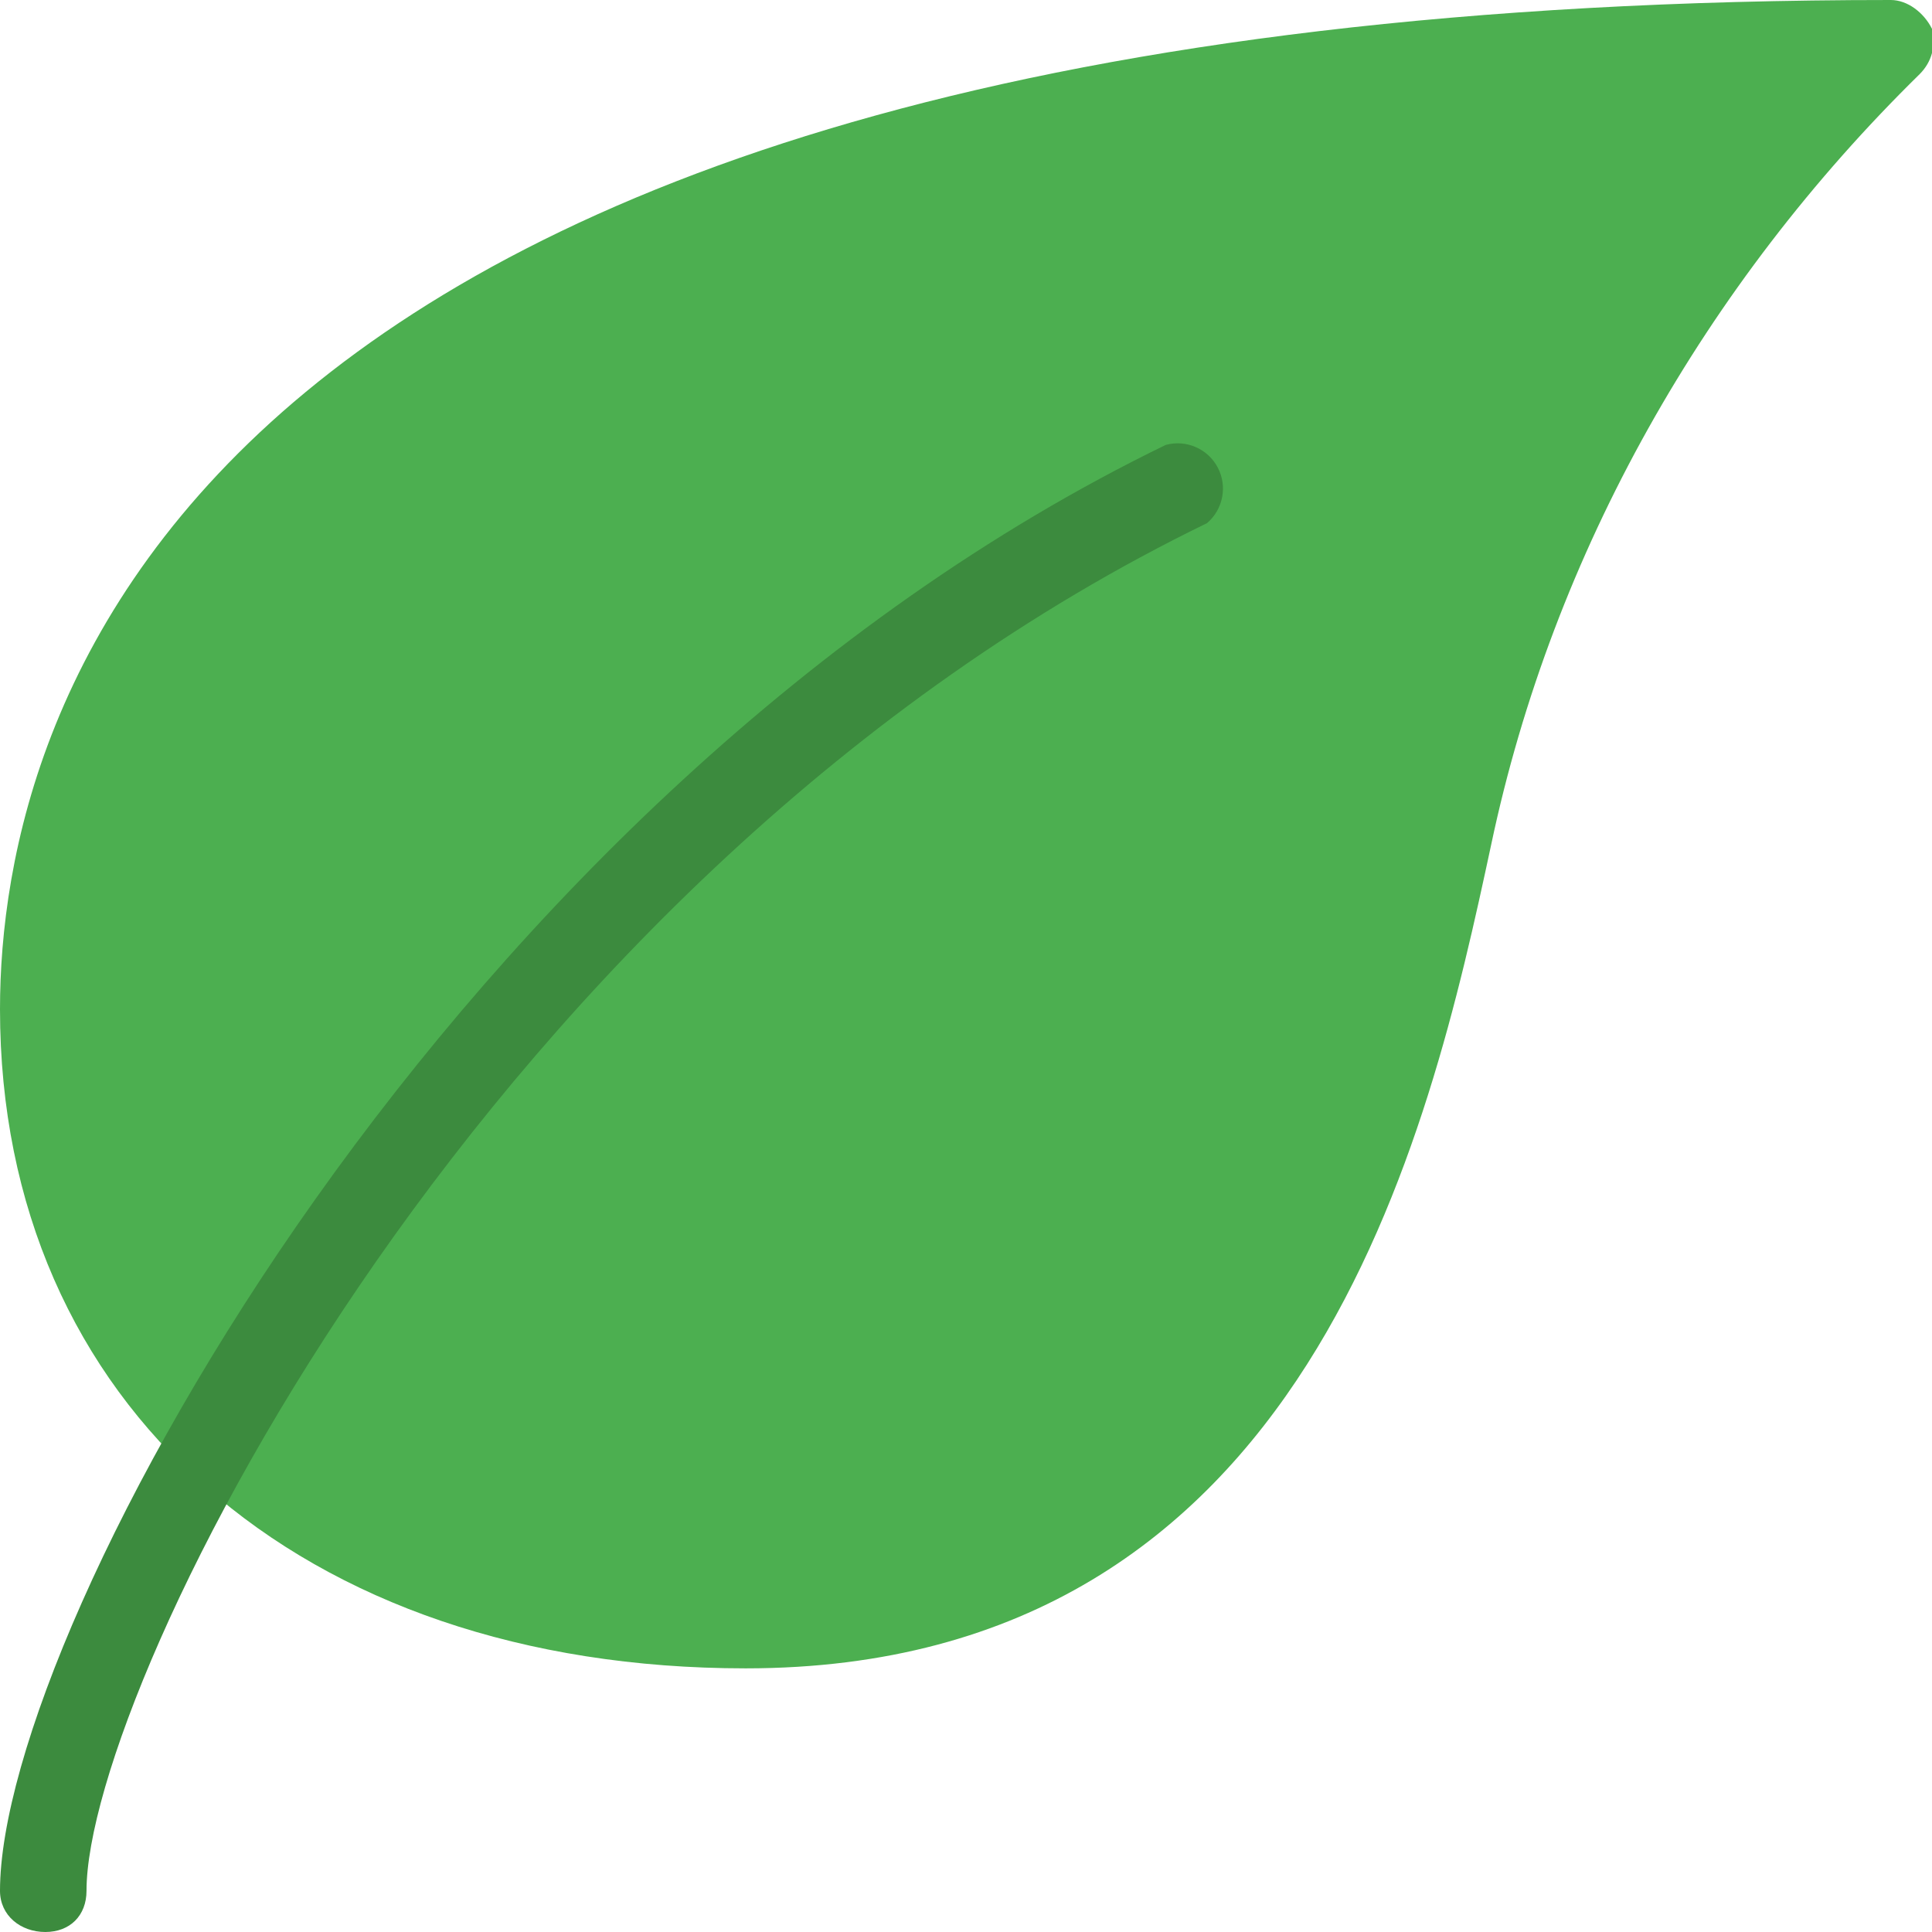
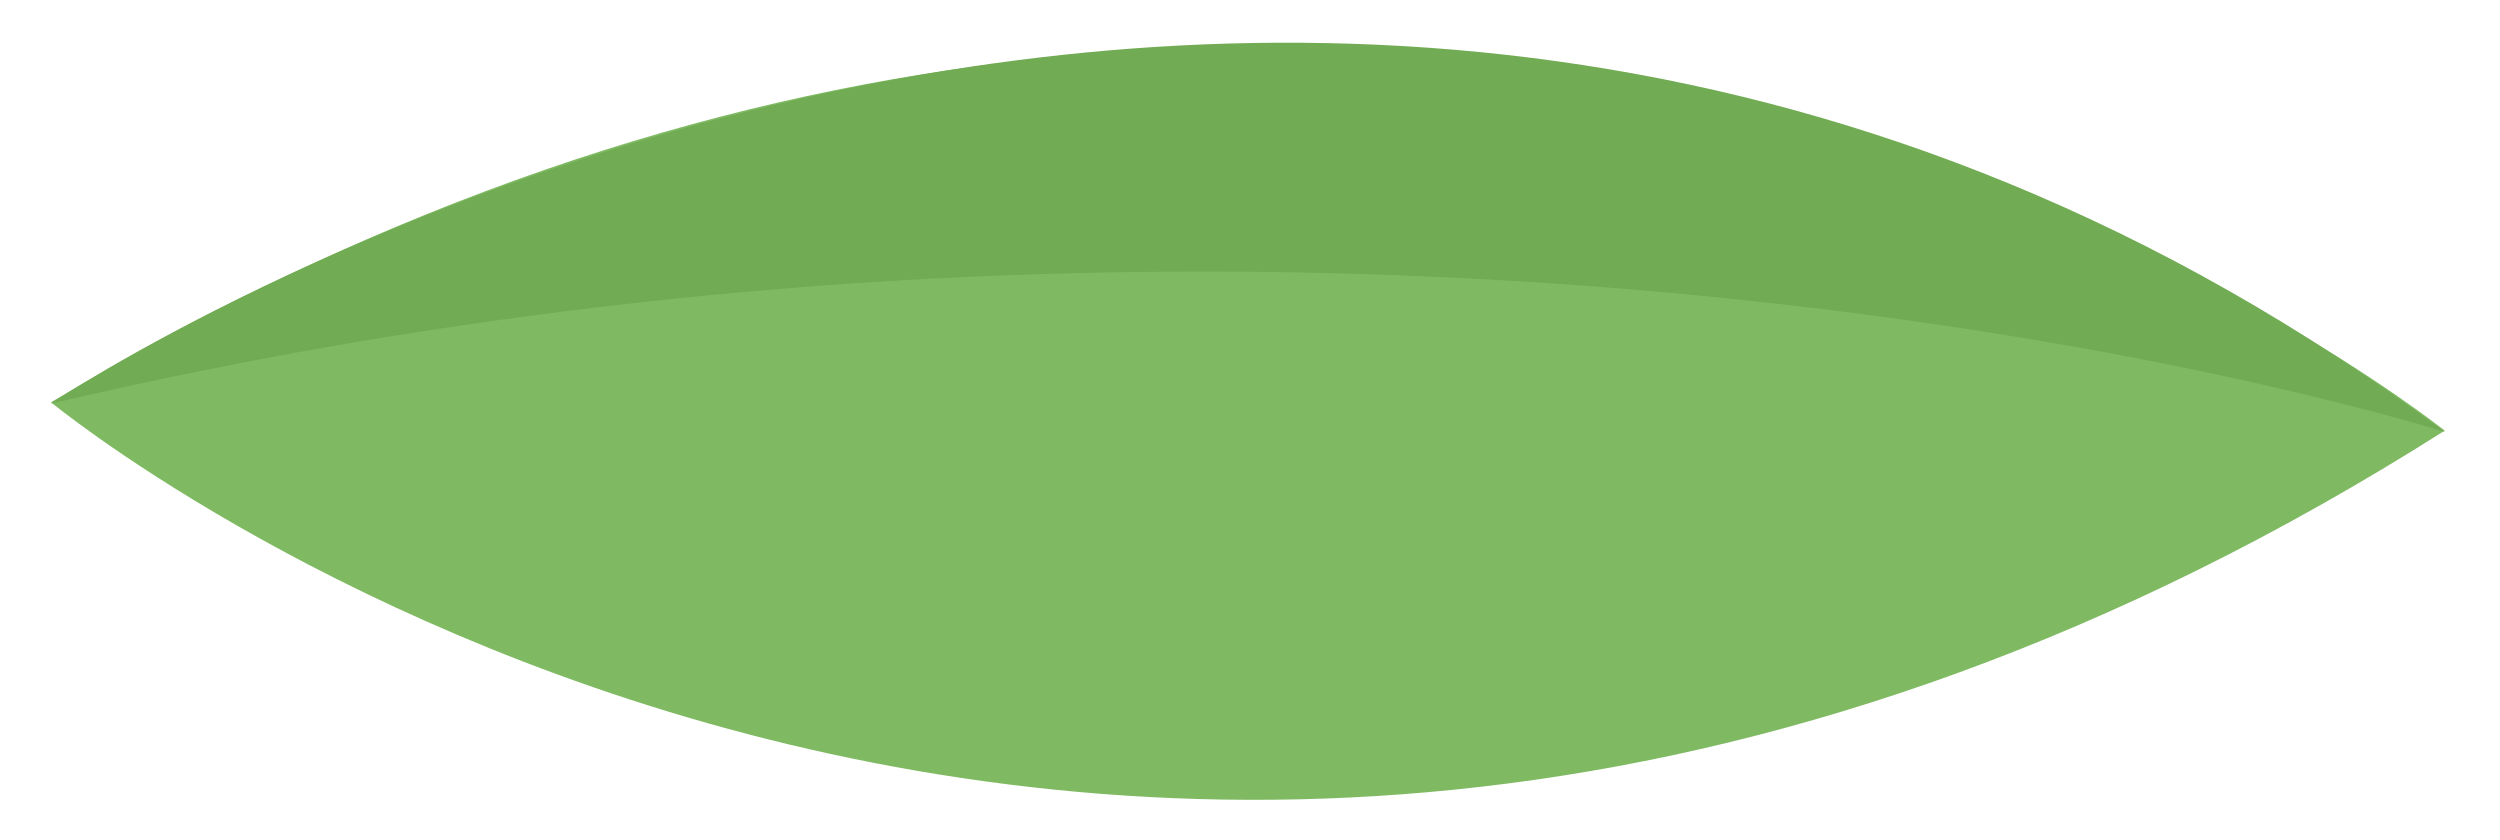
- <svg xmlns="http://www.w3.org/2000/svg" viewBox="0 0 469 469">
-   <defs />
-   <path fill="#4caf50" d="M469 7c-2-4-6-7-10-7C45 0 0 172 0 245c0 96 73 160 181 160 137 0 166-130 181-200 15-71 52-136 104-187 3-3 4-7 3-11z" />
-   <path fill="#3c8b3e" d="M11 469c-6 0-11-4-11-10 0-64 110-267 283-351a11 11 0 0110 19C118 212 21 409 21 459c0 6-4 10-10 10z" />
+ <svg xmlns="http://www.w3.org/2000/svg" version="1.1" id="Layer_1" x="0px" y="0px" viewBox="0 0 176.5 59.3" style="enable-background:new 0 0 176.5 59.3;" xml:space="preserve">
+   <style type="text/css">
+ 	.st0{fill:#7FBA63;}
+ 	.st1{fill:#71AB53;}
+ </style>
+   <g>
+     <path class="st0" d="M3.6,28.4c0,0,74.8,61.8,169,2C172.6,30.5,99.8-29.1,3.6,28.4z" />
+     <path class="st1" d="M172.6,30.5c0,0-75-24.1-169-2C3.6,28.4,91.2-30.1,172.6,30.5z" />
+   </g>
</svg>
